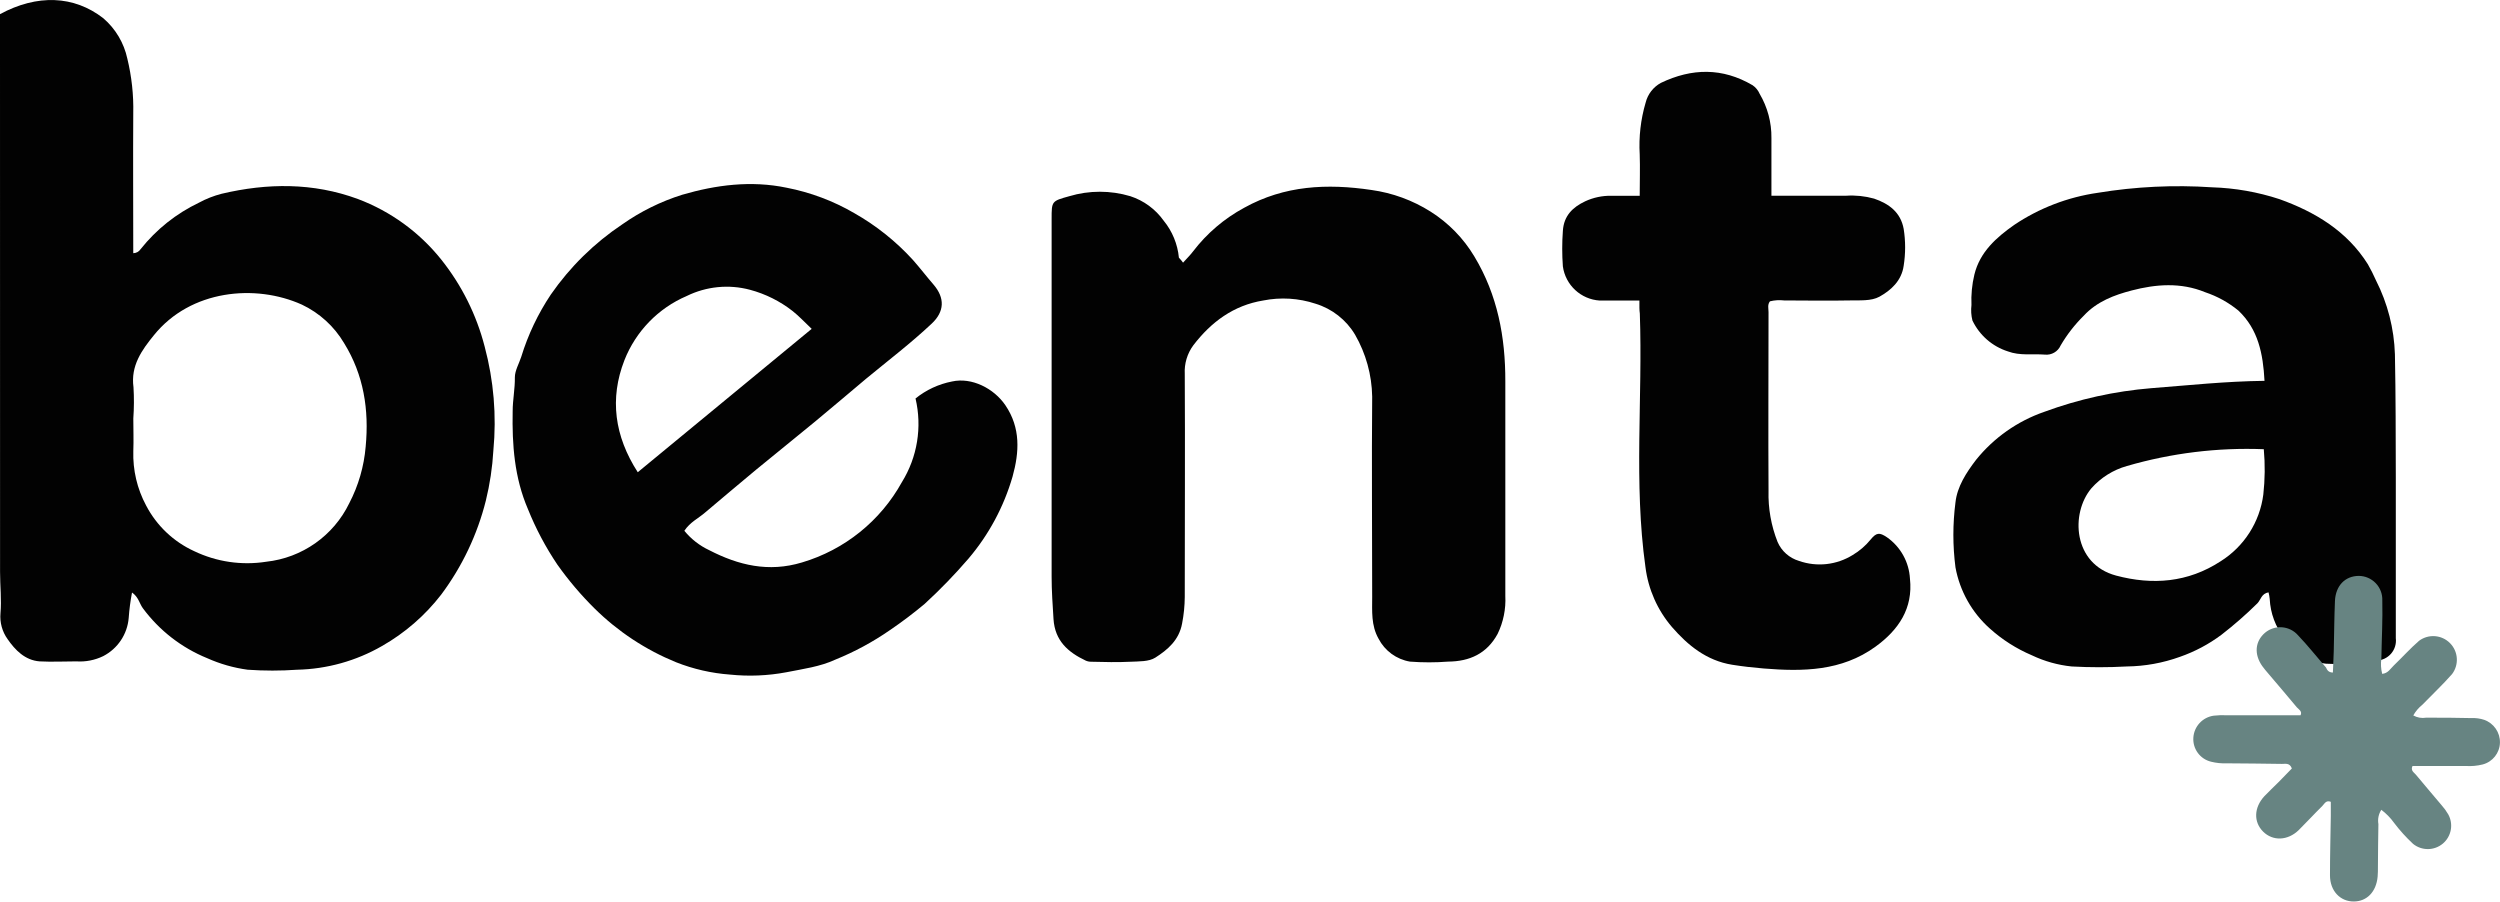
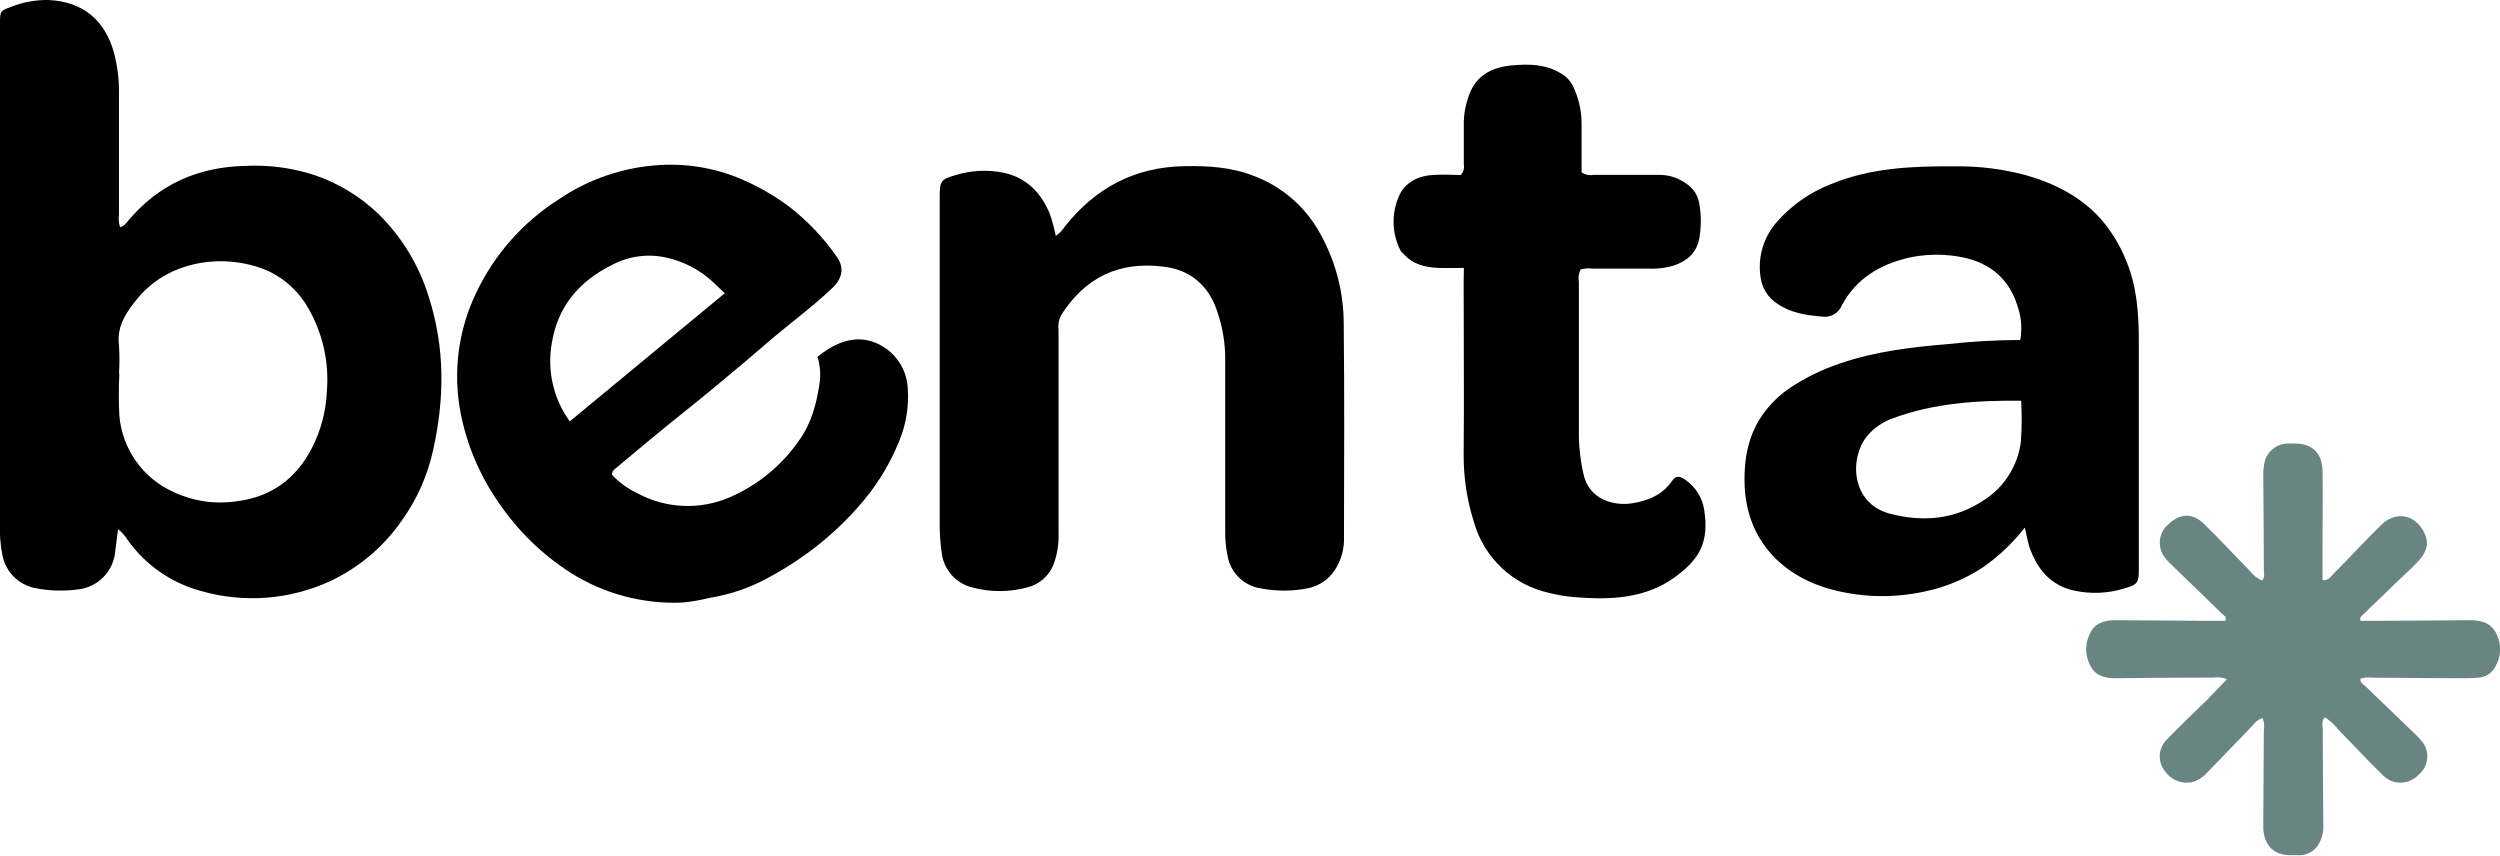
- <svg xmlns="http://www.w3.org/2000/svg" viewBox="0 0 422.3 152.29">
+ <svg xmlns="http://www.w3.org/2000/svg" viewBox="0 0 472.96 161.77">
  <defs>
-     <style>.cls-1{fill:#020202;}.cls-2{fill:#678482;}</style>
+     <style>.cls-1{fill:#698583;}</style>
  </defs>
  <g id="Camada_2" data-name="Camada 2">
    <g id="Camada_1_Imagem" data-name="Camada 1 Imagem">
-       <path class="cls-1" d="M22.3,100.09a37.17,37.17,0,0,0-.56,4.3,8,8,0,0,1-4.3,6.44,9,9,0,0,1-4.54.89c-2.07,0-4.15.11-6.21,0-2.47-.19-4.13-1.91-5.41-3.76a6.52,6.52,0,0,1-1.2-4.36c.2-2.3-.07-4.63-.07-7Q0,50.91,0,5.22V2.39C6.27-1,12.48-.78,17.45,3.08a12.44,12.44,0,0,1,4.06,6.83,35.71,35.71,0,0,1,1,9.23c-.05,7.87,0,15.74,0,23.63a1.51,1.51,0,0,0,1.24-.68,28,28,0,0,1,9.85-7.85,16.91,16.91,0,0,1,3.84-1.51c7.71-1.82,15.45-1.9,23,.88A32.86,32.86,0,0,1,74.54,43.85a39.25,39.25,0,0,1,7.33,14.7,49.72,49.72,0,0,1,1.47,17.54,46.7,46.7,0,0,1-1.27,8.47,44.68,44.68,0,0,1-7.55,15.89,33.69,33.69,0,0,1-10,8.68,30.06,30.06,0,0,1-14.33,4,59.67,59.67,0,0,1-8.35,0A24.9,24.9,0,0,1,35,111.18a25.44,25.44,0,0,1-10.86-8.43C23.57,102,23.41,100.85,22.3,100.09Zm.22-29.4c0,1.84.07,3.68,0,5.51a18.27,18.27,0,0,0,2.16,9.19,17.26,17.26,0,0,0,8.14,7.72,20.73,20.73,0,0,0,12.14,1.78A17.71,17.71,0,0,0,59,85a25.21,25.21,0,0,0,2.77-9.56c.59-6.21-.33-12.12-3.64-17.47A16.47,16.47,0,0,0,51,51.46c-7.85-3.54-18.8-2.53-25,5.16-2.05,2.52-3.95,5.17-3.45,8.8A40.26,40.26,0,0,1,22.52,70.69Z" />
-       <path class="cls-1" d="M382.52,64.33c-.24-4.59-1.07-8.7-4.4-11.86a17.72,17.72,0,0,0-5.63-3.11c-4.12-1.7-8.36-1.35-12.38-.3-2.89.75-5.88,1.84-8.13,4.28a24.21,24.21,0,0,0-3.89,5,2.62,2.62,0,0,1-2.69,1.56c-2.08-.16-4.2.22-6.22-.54a10,10,0,0,1-6-5.23,7.22,7.22,0,0,1-.16-2.61,18.47,18.47,0,0,1,.49-5.13c.94-3.85,3.73-6.28,6.7-8.38a34,34,0,0,1,14.14-5.44,84.41,84.41,0,0,1,19.31-.93,40.57,40.57,0,0,1,11.39,2c6,2.15,11.41,5.39,14.93,11a30.07,30.07,0,0,1,1.37,2.72,29.65,29.65,0,0,1,3.2,12.49c.14,6.95.13,13.91.15,20.86q0,13.54,0,27.1a3.37,3.37,0,0,1-3.29,3.77,38.29,38.29,0,0,1-8.54.53,9.71,9.71,0,0,1-7-4.3,11.69,11.69,0,0,1-2.47-6.64,7.19,7.19,0,0,0-.2-1.11c-1.2.2-1.3,1.26-1.88,1.85a67.1,67.1,0,0,1-6.08,5.32,26,26,0,0,1-7,3.72,27.42,27.42,0,0,1-9,1.63,84.86,84.86,0,0,1-9.3,0,20.46,20.46,0,0,1-6.72-1.89,25.49,25.49,0,0,1-7.11-4.53,18.22,18.22,0,0,1-5.79-10.31,42.69,42.69,0,0,1,0-11c.29-2.64,1.81-5,3.48-7.18a25.51,25.51,0,0,1,11.51-8.1,68.43,68.43,0,0,1,18.1-4C369.65,65.09,375.91,64.41,382.52,64.33Zm-.12,11.55a72.62,72.62,0,0,0-23.13,2.84,12.55,12.55,0,0,0-6,3.77c-3.54,4.21-3.13,12.79,4.19,14.74,6.13,1.63,12.12,1.19,17.65-2.42a15.66,15.66,0,0,0,7.21-11.28A38.17,38.17,0,0,0,382.4,75.88Z" />
-       <path class="cls-1" d="M115.6,89.66a12,12,0,0,0,4.21,3.28c4.93,2.54,10,3.78,15.66,2.07a28.55,28.55,0,0,0,16.88-13.57,18.69,18.69,0,0,0,2.3-14.13,14.1,14.1,0,0,1,6.17-2.87c3.34-.74,7.07,1.17,9,4,2.62,3.85,2.36,7.95,1.22,12.07a37.49,37.49,0,0,1-7.45,13.86,90.55,90.55,0,0,1-7.4,7.64,72.86,72.86,0,0,1-5.85,4.42,47.39,47.39,0,0,1-9.25,5c-2.56,1.19-5.47,1.57-8.27,2.13a33.06,33.06,0,0,1-9.52.39,30.94,30.94,0,0,1-9.09-2.08,42.35,42.35,0,0,1-13.78-9.09,55.82,55.82,0,0,1-6.29-7.42A50.48,50.48,0,0,1,89.18,86c-2.29-5.32-2.69-10.88-2.58-16.53,0-1.91.4-3.79.37-5.72,0-1.16.71-2.33,1.08-3.48a40.15,40.15,0,0,1,5-10.52,45.32,45.32,0,0,1,12.06-11.85,36.74,36.74,0,0,1,10.12-5c5.72-1.67,11.64-2.44,17.65-1.19A36.56,36.56,0,0,1,144.3,36a40.29,40.29,0,0,1,9.92,7.92c1.2,1.36,2.29,2.79,3.47,4.15,1.95,2.27,1.86,4.57-.31,6.6C153.84,58,150,60.92,146.27,64c-2.85,2.39-5.69,4.82-8.56,7.19-3.31,2.74-6.68,5.42-10,8.16-2.87,2.38-5.71,4.79-8.56,7.19C118,87.55,116.58,88.18,115.6,89.66Zm21.51-34.11c-1.14-1.07-2.1-2.12-3.21-3a20.12,20.12,0,0,0-7.21-3.6A15.3,15.3,0,0,0,116,50a19.61,19.61,0,0,0-10.52,10.84c-2.53,6.48-1.69,12.82,2.25,18.93Z" />
-       <path class="cls-1" d="M199.84,44.37c.66-.73,1.22-1.28,1.69-1.9a27,27,0,0,1,8.65-7.38c6.81-3.78,14-4.11,21.48-3a25.2,25.2,0,0,1,10,3.66,22.81,22.81,0,0,1,7.38,7.56c3.93,6.52,5.26,13.64,5.24,21.13,0,12.07,0,24.14,0,36.22a13.16,13.16,0,0,1-1.31,6.43c-1.81,3.32-4.72,4.64-8.36,4.67a41.91,41.91,0,0,1-6.44,0,7.35,7.35,0,0,1-5.31-3.88c-1.27-2.24-1.07-4.67-1.07-7.06,0-11.27-.1-22.55,0-33.82a21.72,21.72,0,0,0-2.89-10.46,11.77,11.77,0,0,0-6.69-5.24,17.34,17.34,0,0,0-8.83-.54c-5,.82-8.78,3.62-11.8,7.56a7.47,7.47,0,0,0-1.45,4.85c.07,12.55,0,25.11,0,37.66a24.33,24.33,0,0,1-.45,4.49c-.51,2.81-2.44,4.44-4.53,5.77-1.09.69-2.73.62-4.14.69-2.22.11-4.46.06-6.69,0a2.2,2.2,0,0,1-.92-.19c-3-1.42-5.2-3.36-5.44-7-.15-2.39-.32-4.78-.32-7.18q0-30.21,0-60.44c0-3,0-3,3-3.83a18,18,0,0,1,10.29,0,11.16,11.16,0,0,1,5.64,4.14,11.62,11.62,0,0,1,2.57,6.25C199.26,43.69,199.49,43.87,199.84,44.37Z" />
-       <path class="cls-1" d="M276.93,50.77c-2.41,0-4.56,0-6.7,0A6.71,6.71,0,0,1,264,45a41.16,41.16,0,0,1,0-6c.16-2.56,1.66-4,3.78-5a10.06,10.06,0,0,1,4.38-.93c1.51,0,3,0,4.82,0,0-2.4.08-4.69,0-7a25.69,25.69,0,0,1,1-8.73A5.24,5.24,0,0,1,280.56,14c5.22-2.5,10.39-2.6,15.49.4a3.33,3.33,0,0,1,1.18,1.43,14.37,14.37,0,0,1,2,7.49c0,3.18,0,6.36,0,9.74h12.63a14.17,14.17,0,0,1,4.71.49c2.54.87,4.49,2.32,5,5.12a19.9,19.9,0,0,1,0,6.21c-.35,2.55-2.16,4.17-4.1,5.24-1.39.77-3.37.59-5.1.63-3.67.08-7.35,0-11,0a6.69,6.69,0,0,0-2.39.15c-.45.56-.24,1.22-.24,1.82,0,10.07-.06,20.14,0,30.21a21.87,21.87,0,0,0,1.53,8.62,5.71,5.71,0,0,0,3.62,3.2,10.55,10.55,0,0,0,9.07-1,11.4,11.4,0,0,0,3-2.58c1-1.22,1.5-1.28,2.79-.41a9.14,9.14,0,0,1,3.88,7c.54,5-1.91,8.64-5.83,11.48-5.73,4.15-12.28,4.22-18.89,3.68-1.75-.14-3.54-.35-5.31-.63-4.36-.7-7.51-3.31-10.17-6.37a19.21,19.21,0,0,1-4.48-10.13c-2-14.25-.45-28.56-.95-42.83C276.91,52.37,276.93,51.74,276.93,50.77Z" />
+       <path d="M22.33,100.1c-.22,1.76-.42,3.25-.6,4.75a7.89,7.89,0,0,1-6.64,6.61,24.9,24.9,0,0,1-8.35-.18,7.85,7.85,0,0,1-6.27-6.19A25.28,25.28,0,0,1,0,98.89Q0,57.28,0,15.65C0,11.82,0,8,0,4.14,0,2.17.13,2,1.93,1.36A18.44,18.44,0,0,1,9.17,0c6.58.31,10.6,3.82,12.34,9.78a29,29,0,0,1,1,8.31q0,11.26,0,22.55A4.89,4.89,0,0,0,22.73,43a2.9,2.9,0,0,0,1.44-1.15c5.83-7,13.38-10.32,22.42-10.47a36.09,36.09,0,0,1,13.22,1.85A32.67,32.67,0,0,1,71.7,40.58a37.28,37.28,0,0,1,9.41,15.57c3.11,9.65,3,19.37.81,29.09A36,36,0,0,1,76,98.5,34.13,34.13,0,0,1,62.5,109.93,35.25,35.25,0,0,1,38,111.8a25,25,0,0,1-13.86-9.66A8.22,8.22,0,0,0,22.33,100.1Zm.18-29.38h.07a74.33,74.33,0,0,0,0,7.9,17.46,17.46,0,0,0,10.3,14.49,20.76,20.76,0,0,0,11.93,1.72C51.35,94,56,90.57,59,84.78A26,26,0,0,0,61.84,74a27,27,0,0,0-3.49-15.65A17,17,0,0,0,51,51.39c-7.71-3.55-18.73-2.51-24.92,5-2.15,2.6-4.05,5.31-3.57,9A40.26,40.26,0,0,1,22.51,70.72Z" />
+       <path d="M383.06,99.81a36.47,36.47,0,0,1-7.88,7.49,31.44,31.44,0,0,1-11,4.59,37.26,37.26,0,0,1-18.73-.67c-9.17-2.89-15.21-9.83-15.41-19.9-.11-5.2.94-10,4.35-14.09a20.14,20.14,0,0,1,4.22-3.84,40.08,40.08,0,0,1,9.41-4.6c6.65-2.31,13.52-3.11,20.45-3.69a129.64,129.64,0,0,1,13.73-.78,12.7,12.7,0,0,0-.52-6.43c-1.74-5.62-5.86-8.6-11.53-9.41a24.67,24.67,0,0,0-9.06.28c-5.43,1.26-9.93,3.94-12.64,9a3.48,3.48,0,0,1-3.8,2.13c-3-.26-5.82-.67-8.39-2.42a7,7,0,0,1-3.2-5.09,12.83,12.83,0,0,1,3.13-10.43,26.18,26.18,0,0,1,10.06-7.06c7.57-3.16,15.52-3.47,23.53-3.42a49.29,49.29,0,0,1,13.52,1.68c5.36,1.54,10.25,4,14.06,8.18a27.58,27.58,0,0,1,4.84,7.9c2.08,4.92,2.42,10.06,2.43,15.26q0,21.6,0,43.18c0,2.62-.23,2.94-2.8,3.67a18.59,18.59,0,0,1-9.48.38c-4.49-1-7-4.12-8.44-8.3C383.59,102.35,383.41,101.26,383.06,99.81Zm-.69-24c-8.4-.08-16.47.45-24.24,3.31a11.3,11.3,0,0,0-4.88,3.34c-3.45,4.24-3.08,12.81,4.32,14.73,6.16,1.6,12.16,1.14,17.68-2.52a15.39,15.39,0,0,0,7.07-11.13A59.9,59.9,0,0,0,382.37,75.81Z" />
+       <path d="M115.77,89.82a15.91,15.91,0,0,0,4.88,3.53A20,20,0,0,0,138,94.1a30.86,30.86,0,0,0,13.15-10.74c2.43-3.35,3.38-7.18,3.94-11.16a11.66,11.66,0,0,0-.43-4.7c4.67-3.81,9-4.28,12.91-1.6a9.84,9.84,0,0,1,4.17,7.75,21.88,21.88,0,0,1-1.55,9.61A42.17,42.17,0,0,1,162.26,96a58.11,58.11,0,0,1-8,7.51,63.13,63.13,0,0,1-10.49,6.6,34.49,34.49,0,0,1-9.54,3A34.53,34.53,0,0,1,129,114a36.67,36.67,0,0,1-21-5.61A47.26,47.26,0,0,1,94.28,95a44.39,44.39,0,0,1-7.13-16.83,36.49,36.49,0,0,1,3-22.91,42.55,42.55,0,0,1,15.49-17.5,37.87,37.87,0,0,1,19.24-6.54,33.94,33.94,0,0,1,16.5,3.18A43.51,43.51,0,0,1,149.18,39a43,43,0,0,1,9.18,9.66c1.38,2,1,4-.85,5.78-3.46,3.31-7.31,6.16-11,9.25Q140.37,69,134.11,74.14c-3.26,2.69-6.59,5.28-9.87,8-2.65,2.17-5.26,4.38-7.89,6.57A1.34,1.34,0,0,0,115.77,89.82Zm21.35-34.35c-1.16-1.07-2.07-2-3-2.79a19.07,19.07,0,0,0-7.38-3.78,14.92,14.92,0,0,0-10.9,1.19C109.52,53.22,105.49,58,104.38,65a19.4,19.4,0,0,0,3.41,14.72Z" />
+       <path d="M199.74,44.64a6.54,6.54,0,0,0,1.73-1.81c5.74-7.23,13.12-11.2,22.44-11.39,4.51-.1,9,.16,13.21,1.81a23.77,23.77,0,0,1,12.09,10,35,35,0,0,1,5,18c.15,13.43.08,26.86.05,40.28a10.65,10.65,0,0,1-1.76,6.35,7.94,7.94,0,0,1-5,3.4,23.16,23.16,0,0,1-8.82.06,7.53,7.53,0,0,1-6.45-6.2,21.75,21.75,0,0,1-.44-4.76c0-10.79,0-21.58,0-32.37a27.43,27.43,0,0,0-1.45-8.92C228.71,54,225.17,51,220,50.43c-8.29-1-14.7,2-19.29,9.25a4.76,4.76,0,0,0-.45,2.79q0,19.17,0,38.36a15.35,15.35,0,0,1-1,6.1,7.22,7.22,0,0,1-4.92,4.2,19.93,19.93,0,0,1-10.2.06,7.67,7.67,0,0,1-6-6.72,35,35,0,0,1-.36-5q0-31.17,0-62.34c0-2.87.25-3.23,3-4a18.23,18.23,0,0,1,9.24-.42c4.34,1,7,3.87,8.63,7.84A38,38,0,0,1,199.74,44.64Z" />
+       <path d="M276.94,50.69c-1.78,0-3.29.05-4.78,0-2.53-.11-4.91-.66-6.67-2.71-.15-.18-.4-.3-.5-.51a12,12,0,0,1-.4-10.2c1.07-2.7,3.63-4,6.51-4.17,1.82-.13,3.65,0,5.26,0a2.31,2.31,0,0,0,.57-2c0-2.72,0-5.43,0-8.15a14.85,14.85,0,0,1,.74-4.22c1.22-4.23,4.3-6,8.33-6.35,3.2-.31,6.39-.27,9.3,1.51a5.45,5.45,0,0,1,2.26,2.37,16.16,16.16,0,0,1,1.65,7.16c0,3.11,0,6.22,0,9.17a2.91,2.91,0,0,0,2.27.49c4.08,0,8.16,0,12.23,0a8.75,8.75,0,0,1,5.76,2,5.48,5.48,0,0,1,2,3.39,19,19,0,0,1,0,6.69c-.51,2.72-2.37,4.27-4.85,5.09a14.48,14.48,0,0,1-4.74.57q-5.28,0-10.56,0A5.28,5.28,0,0,0,299,51a3.82,3.82,0,0,0-.3,2.33q0,14.75,0,29.5a35.26,35.26,0,0,0,.82,6.65c1,5.1,5.87,6.3,9.34,5.72,3-.49,5.69-1.61,7.49-4.25.74-1.09,1.55-.84,2.44-.21a8.45,8.45,0,0,1,3.62,5.73c.95,6.1-.91,9.3-5.37,12.59-5.7,4.22-12.32,4.45-19,3.92a28.68,28.68,0,0,1-5-.82,19,19,0,0,1-14.22-13.46A41.46,41.46,0,0,1,276.9,85.9c.1-10.71,0-21.42,0-32.14Z" />
    </g>
    <g id="Camada_3_Imagem" data-name="Camada 3 Imagem">
-       <path class="cls-2" d="M394.07,113.61c.05-1.23.12-2.47.15-3.71.07-2.8.08-5.6.2-8.39.12-2.58,1.71-4.2,4-4.23a4,4,0,0,1,4,4.15c.08,3.28-.11,6.56-.16,9.83a6.59,6.59,0,0,0,.14,2.57c1-.1,1.4-.89,1.95-1.41,1.44-1.38,2.78-2.88,4.28-4.18a4,4,0,0,1,5.57,5.63c-1.58,1.8-3.34,3.44-5,5.16a6.31,6.31,0,0,0-1.55,1.82,3.28,3.28,0,0,0,2.17.38c2.56,0,5.12,0,7.67.07a5.94,5.94,0,0,1,2.13.29,4,4,0,0,1,2.67,3.87,3.9,3.9,0,0,1-2.91,3.67,9.2,9.2,0,0,1-2.86.26h-9c-.37.78.26,1.09.58,1.48,1.42,1.73,2.89,3.41,4.32,5.13a9.45,9.45,0,0,1,1.13,1.55,3.95,3.95,0,0,1-5.93,5,27.74,27.74,0,0,1-3.21-3.55,10.25,10.25,0,0,0-2.16-2.21,3.39,3.39,0,0,0-.49,2.42c-.05,2.4-.06,4.79-.08,7.19,0,.56,0,1.12-.05,1.68-.23,2.56-1.81,4.2-4.05,4.2s-4-1.75-4-4.42c0-3.36.09-6.72.14-10.07,0-.79,0-1.59,0-2.35-.83-.32-1.07.35-1.43.7-1.36,1.34-2.66,2.76-4,4.09-1.87,1.8-4.37,1.87-6,.25s-1.58-4.06.22-6c.77-.82,1.6-1.57,2.39-2.37s1.53-1.57,2.24-2.3c-.36-1-1.1-.76-1.67-.77-3.12-.06-6.24-.07-9.35-.1a9.27,9.27,0,0,1-2.62-.27,3.92,3.92,0,0,1-3-4.06,4,4,0,0,1,3.46-3.72,14.14,14.14,0,0,1,2.16-.07c4.15,0,8.3,0,12.49,0,.33-.67-.32-1-.63-1.34-1.58-1.91-3.2-3.79-4.8-5.68-.36-.43-.74-.85-1.05-1.3-1.4-2-1.21-4.16.47-5.61a4,4,0,0,1,5.6.44c1.65,1.73,3.14,3.62,4.71,5.43C393.08,113.12,393.28,113.59,394.07,113.61Z" />
+       <path class="cls-1" d="M421.31,128.48a5.1,5.1,0,0,0-2.58-.29q-9.12,0-18.23.12c-1.89,0-3.68-.19-4.83-2a6.56,6.56,0,0,1-.41-6.19c.84-2.15,2.73-2.78,4.87-2.78,5.12,0,10.24.07,15.35.1H421c.35-.73-.28-1-.64-1.34l-9.28-9a14.83,14.83,0,0,1-1.18-1.2,4.6,4.6,0,0,1,.44-6.81c2.09-2,4.49-2.06,6.6,0,3,2.9,5.81,6,8.72,8.92a5.73,5.73,0,0,0,2.28,1.83c.61-.66.34-1.49.34-2.23,0-5.83-.07-11.67-.1-17.51a11.14,11.14,0,0,1,.18-2.38,4.57,4.57,0,0,1,4.57-3.81c.4,0,.8,0,1.2,0,3.33,0,5.21,1.82,5.26,5.19.06,4.16,0,8.32,0,12.48,0,2.71,0,5.41,0,8.19,1.17.08,1.62-.77,2.19-1.35,3-3,5.86-6.13,8.88-9.09,2.83-2.78,6.55-2,8.23,1.56.93,2,.3,3.6-1,5.06-1.05,1.19-2.26,2.25-3.41,3.35-2.46,2.38-4.94,4.75-7.4,7.14a.83.83,0,0,0-.31,1c1.73,0,3.53,0,5.33,0,5.12,0,10.24-.09,15.36-.11,2.19,0,4.16.51,5.12,2.78a6.43,6.43,0,0,1-.29,6,3.81,3.81,0,0,1-3,2.07c-1,.07-1.92.14-2.87.13-5.76,0-11.52-.07-17.28-.1a5.52,5.52,0,0,0-2.38.18c-.1.78.57,1.08,1,1.49,3,2.91,6,5.78,9,8.67a17.29,17.29,0,0,1,1.34,1.37,4.48,4.48,0,0,1-.33,6.63,4.63,4.63,0,0,1-6.67.2c-2.87-2.77-5.58-5.71-8.37-8.56a13.38,13.38,0,0,0-2.65-2.48c-.78.65-.46,1.5-.45,2.22,0,6,.06,12,.1,18a6.53,6.53,0,0,1-.71,3.47,4.19,4.19,0,0,1-3.86,2.39H433.4c-3.19,0-5-1.76-5.22-4.95,0-.56,0-1.12,0-1.68q.06-8.52.1-17a4.36,4.36,0,0,0-.24-2.35,4.15,4.15,0,0,0-1.91,1.49c-2.78,2.87-5.55,5.75-8.33,8.61a6.61,6.61,0,0,1-2.46,1.86,4.92,4.92,0,0,1-5.73-1.83,4.45,4.45,0,0,1,.21-5.92c2.48-2.61,5.13-5.05,7.68-7.57C418.74,131.16,419.93,129.9,421.31,128.48Z" />
    </g>
  </g>
</svg>
